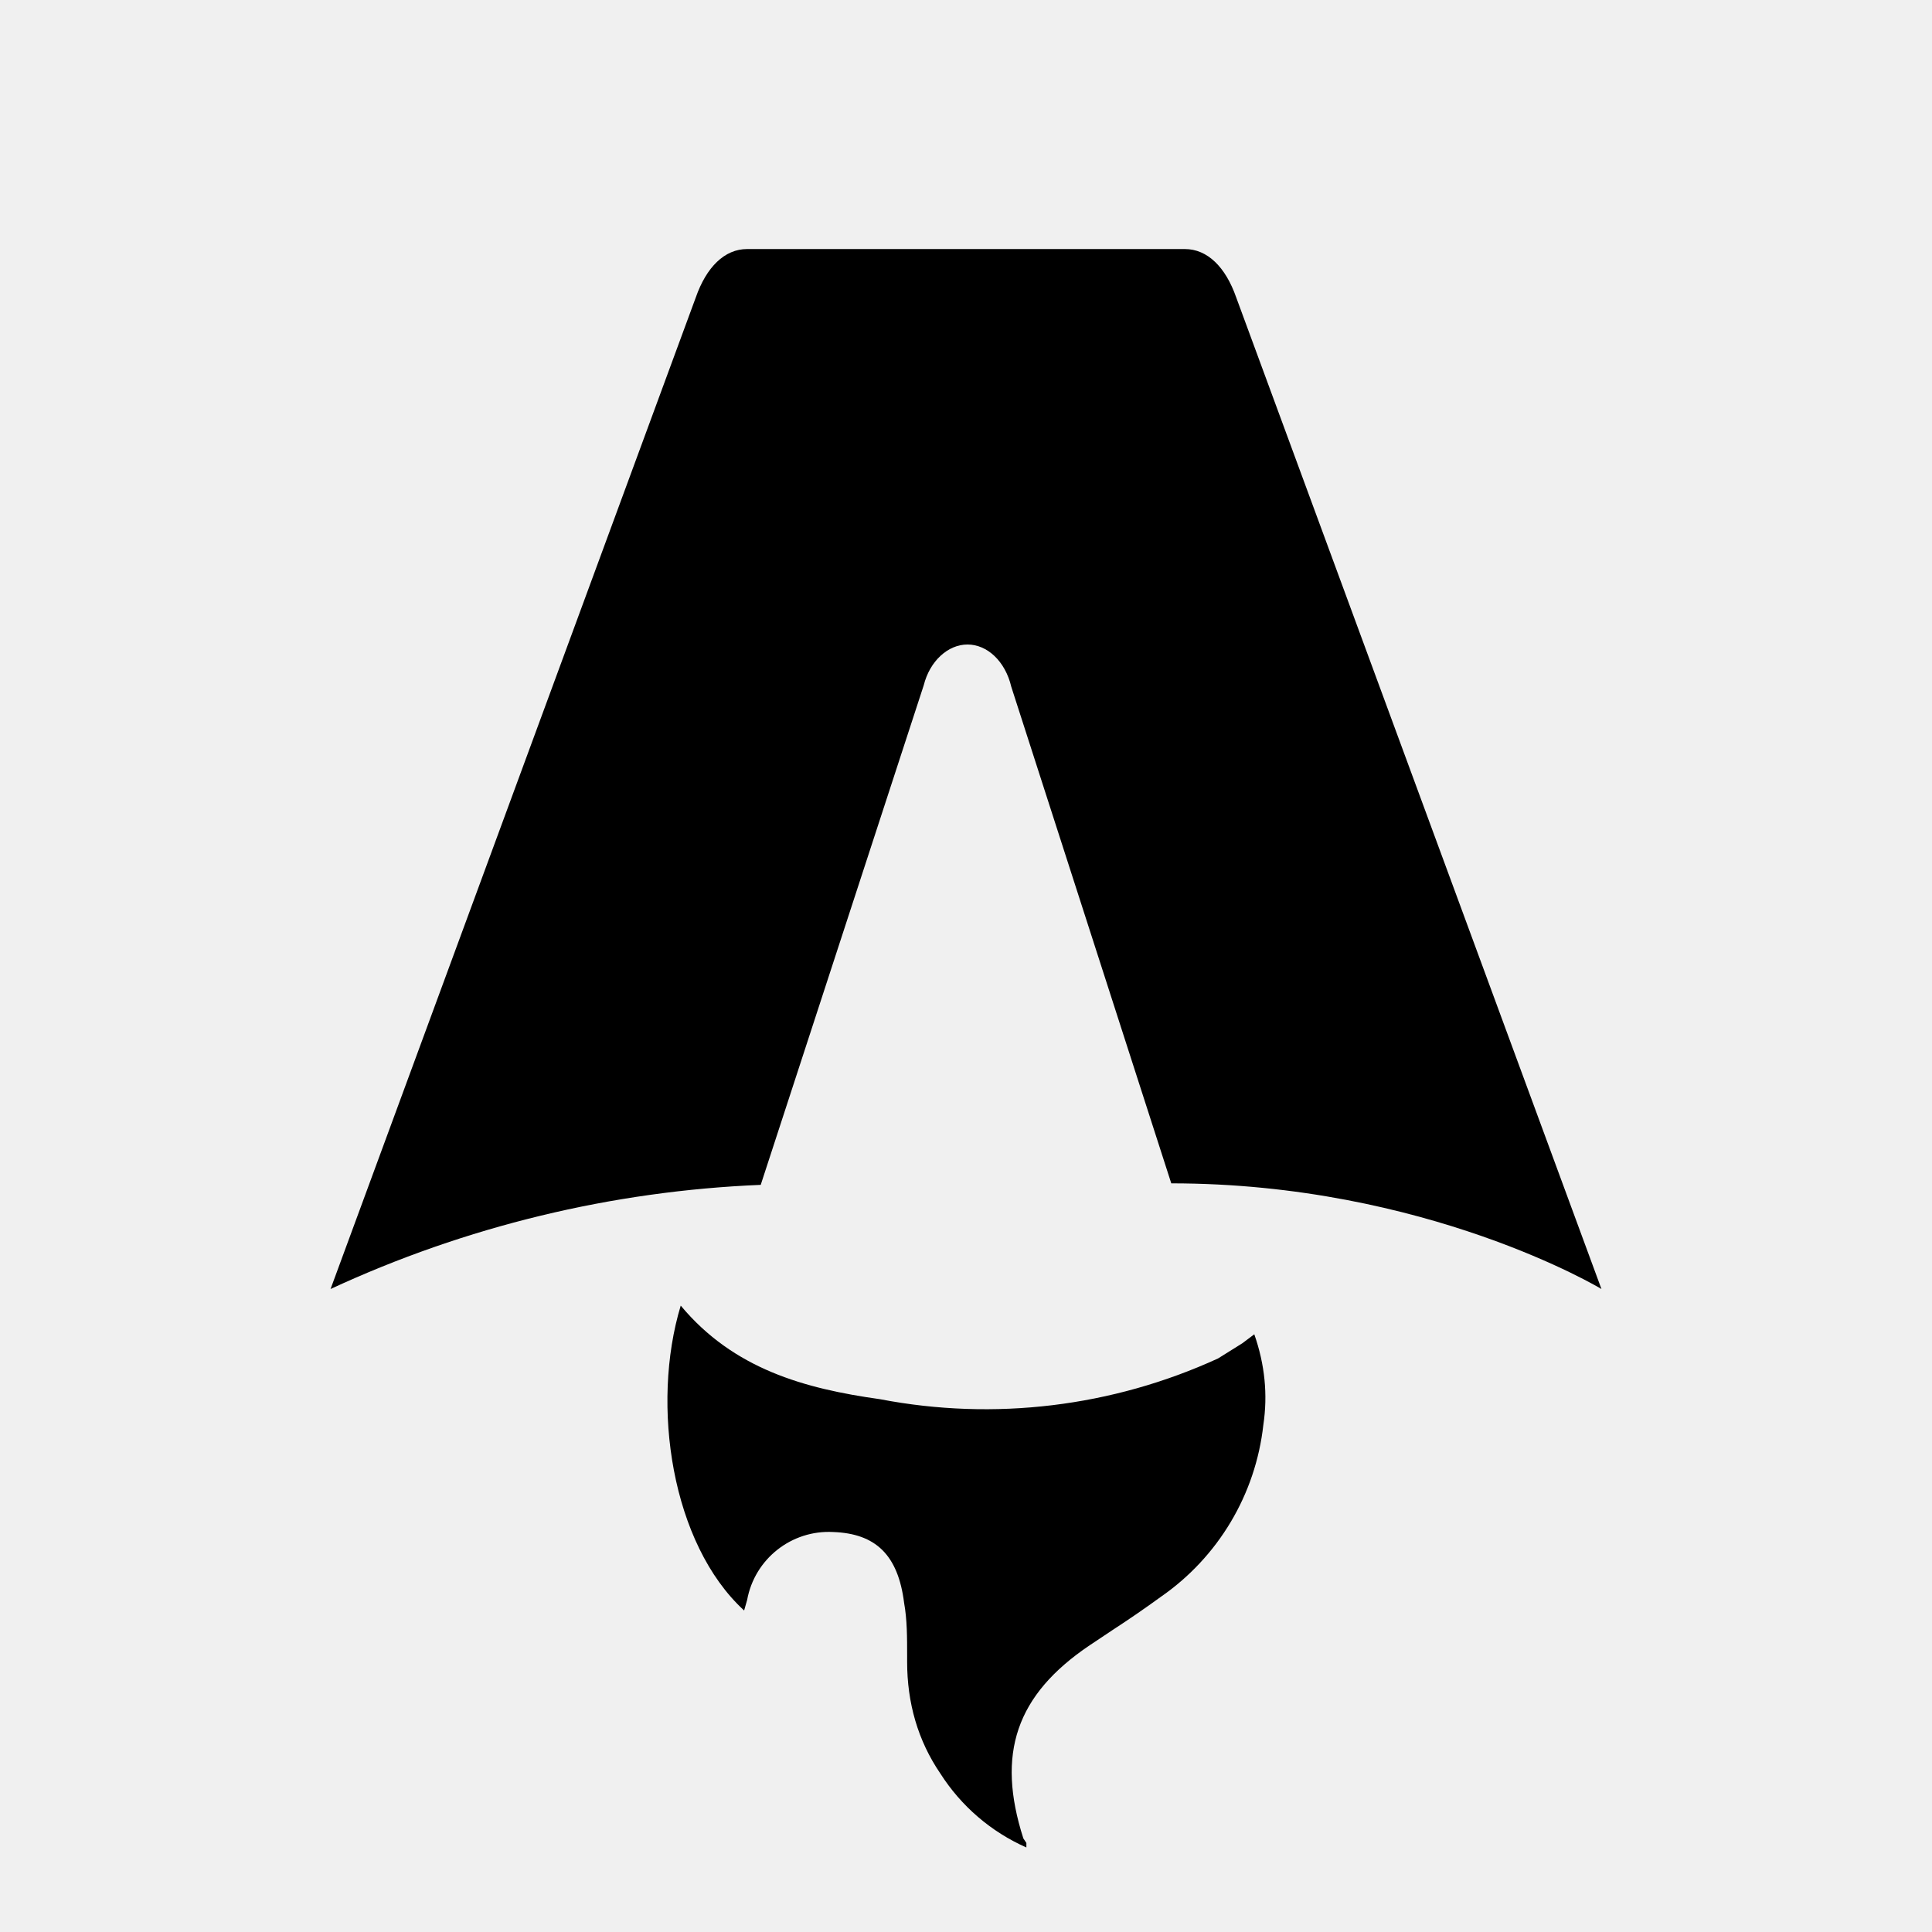
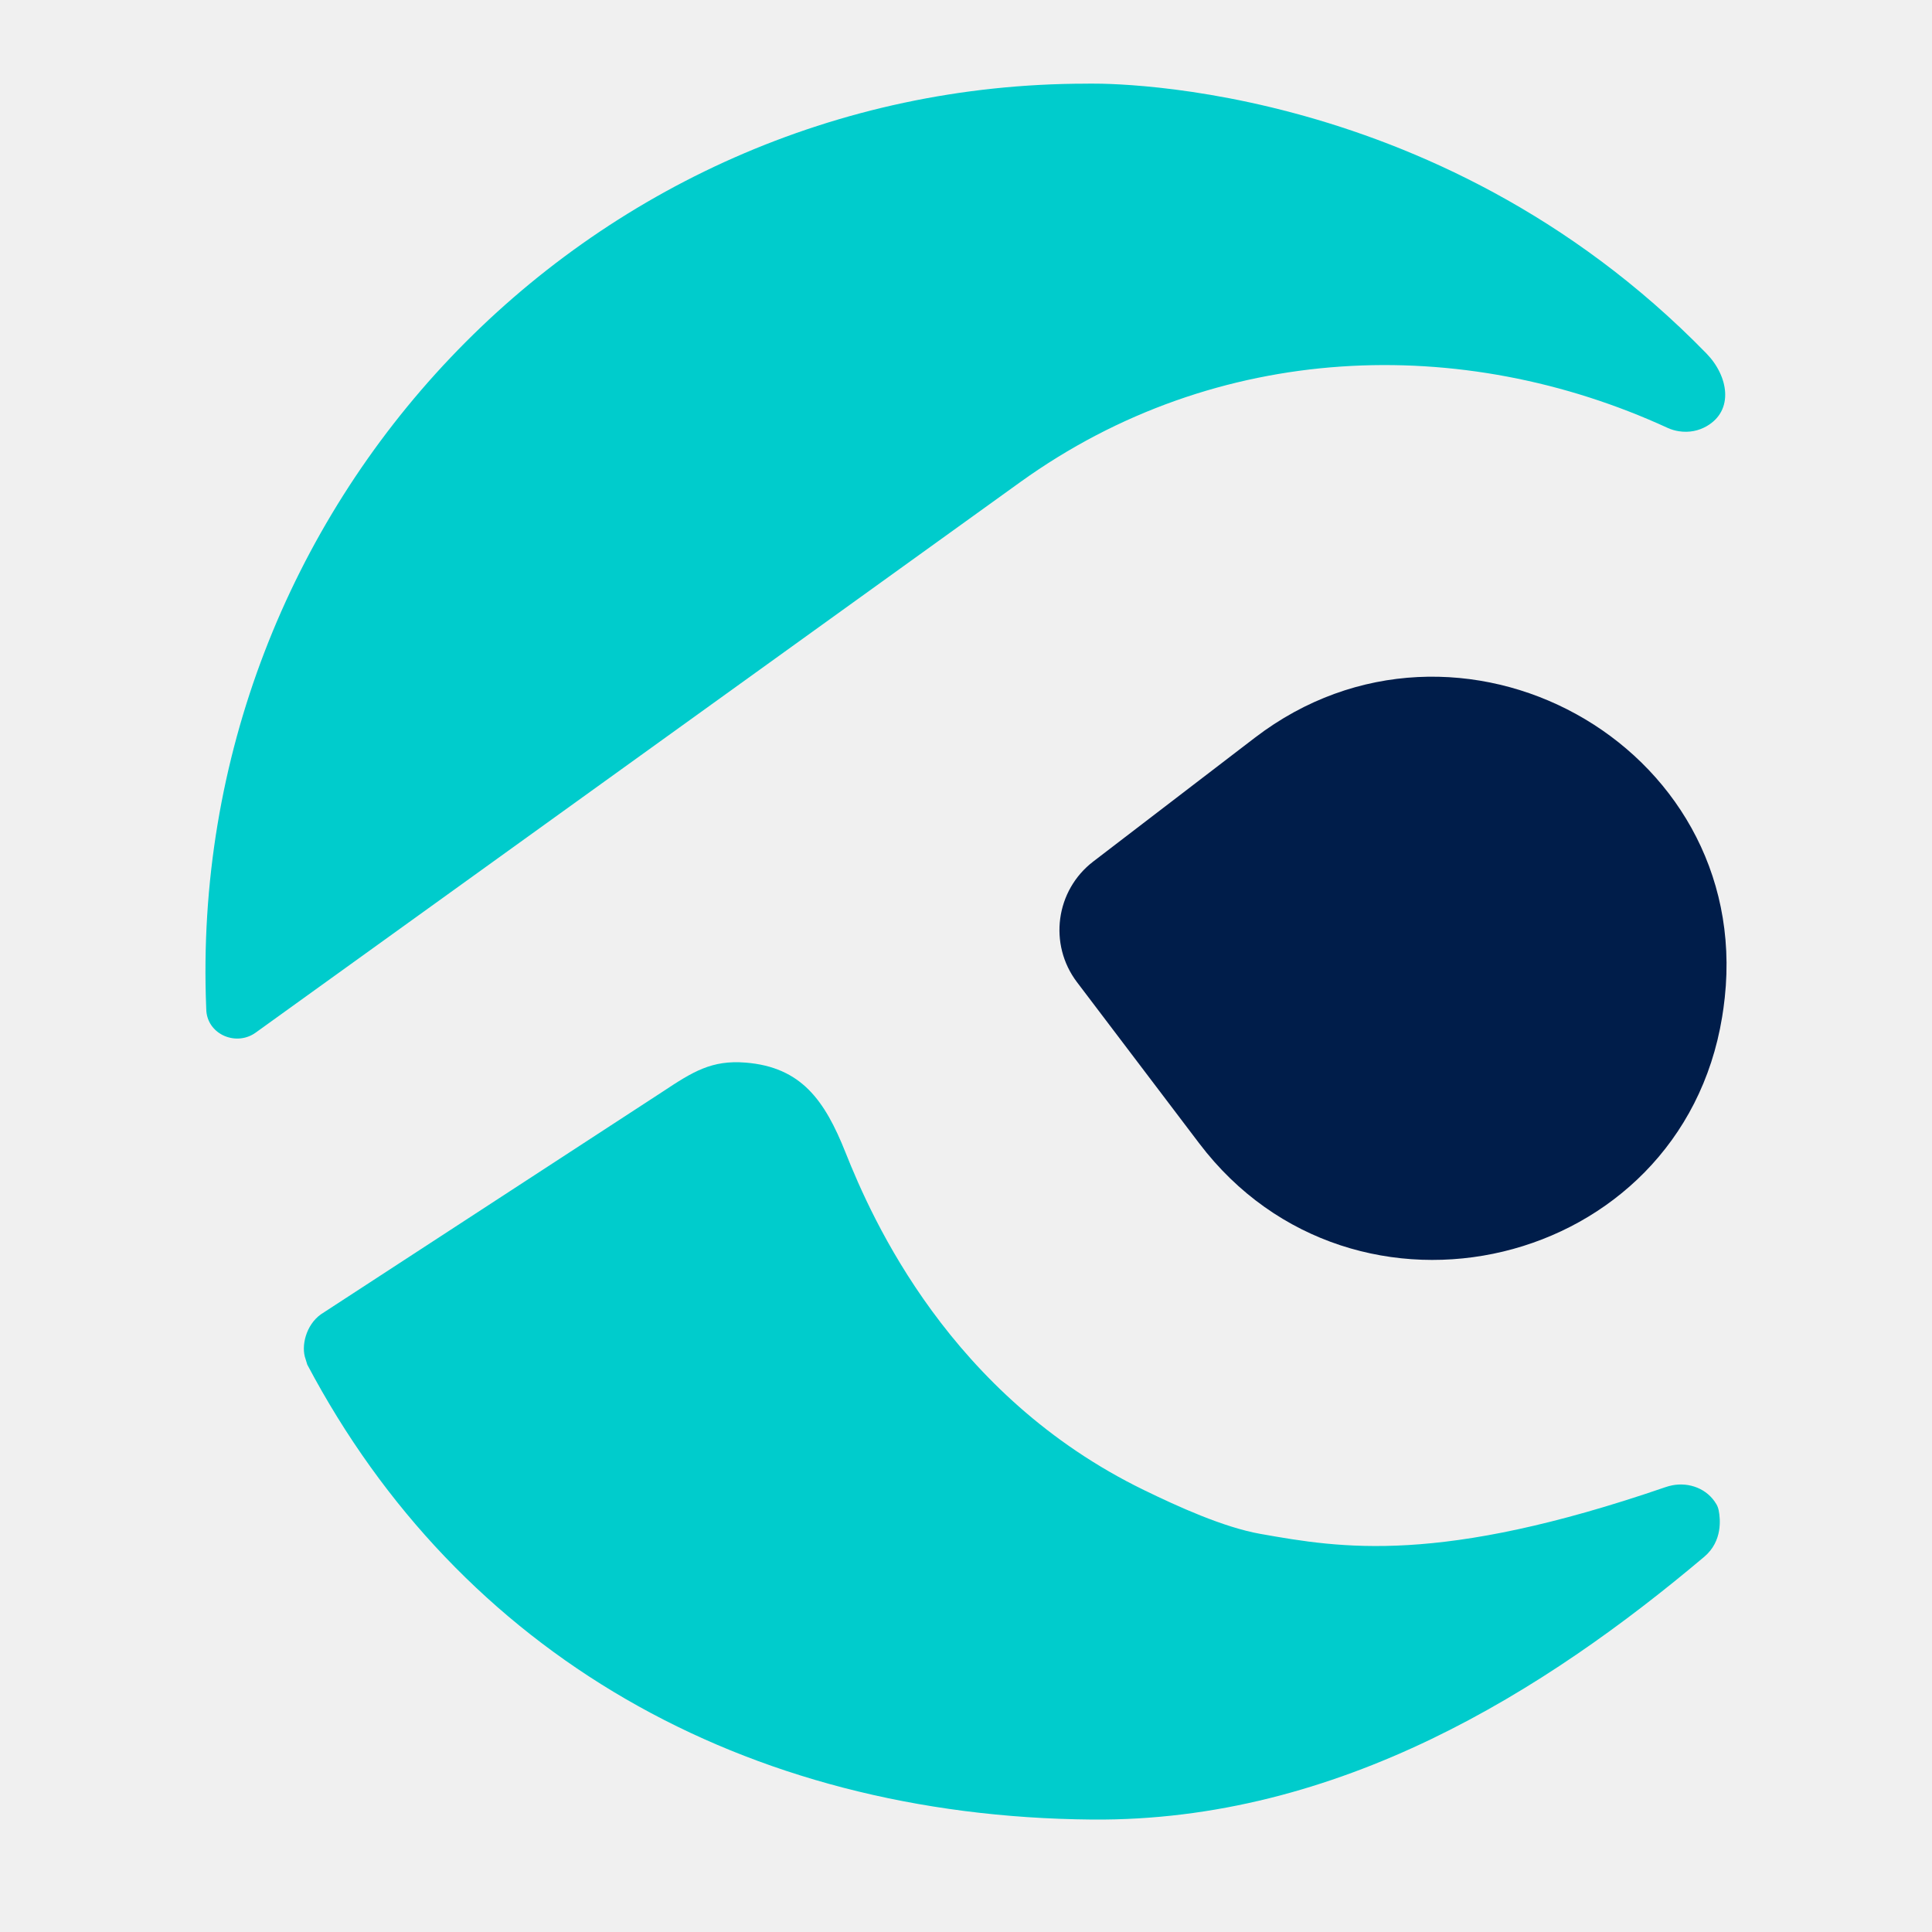
- <svg xmlns="http://www.w3.org/2000/svg" fill="none" viewBox="0 0 128 128">
-   <path d="M50.4 78.5a75.1 75.1 0 0 0-28.5 6.9l24.2-65.7c.7-2 1.9-3.2 3.4-3.2h29c1.5 0 2.7 1.2 3.4 3.2l24.2 65.7s-11.6-7-28.5-7L67 45.5c-.4-1.7-1.6-2.8-2.9-2.8-1.3 0-2.5 1.1-2.9 2.7L50.4 78.5Zm-1.1 28.2Zm-4.2-20.2c-2 6.6-.6 15.8 4.2 20.2a17.5 17.5 0 0 1 .2-.7 5.5 5.5 0 0 1 5.7-4.5c2.8.1 4.3 1.5 4.7 4.7.2 1.1.2 2.3.2 3.5v.4c0 2.7.7 5.2 2.2 7.4a13 13 0 0 0 5.7 4.9v-.3l-.2-.3c-1.8-5.6-.5-9.5 4.4-12.8l1.5-1a73 73 0 0 0 3.2-2.2 16 16 0 0 0 6.8-11.4c.3-2 .1-4-.6-6l-.8.6-1.6 1a37 37 0 0 1-22.4 2.7c-5-.7-9.7-2-13.2-6.2Z" />
-   <style>
-         path { fill: #000; }
-         @media (prefers-color-scheme: dark) {
-             path { fill: #FFF; }
-         }
-     </style>
+ <svg xmlns="http://www.w3.org/2000/svg" version="1.1" id="Capa_1" x="0px" y="0px" viewBox="0 0 1080 1080" style="enable-background:new 0 0 1080 1080;" xml:space="preserve">
+   <style type="text/css">
+ 	.st0{fill:#001D4A;}
+ 	.st1{fill:none;stroke:#001D41;stroke-miterlimit:10;}
+ 	.st2{fill:#00CCCC;}
+ </style>
+   <g>
+     <g>
+       <g>
+         <path class="st0" d="M701.45,412.41c113.45-86.89,278.05,3.21,262.7,145.29c-0.21,1.92-0.44,3.85-0.71,5.78     c-0.23,1.69-0.48,3.37-0.76,5.04c-23.08,141.31-205.79,184.72-292.3,70.64l-68.34-90.13c-16.04-21.16-11.97-51.3,9.11-67.45     L701.45,412.41z" />
+         <path class="st1" d="M908.92,848.75" />
+       </g>
+     </g>
+     <path class="st2" d="M952.7,870.24c-88.72,74.84-204.32,148.07-342.26,146.9c-195.1-1.66-353.46-93.05-438.68-254.33l-0.95-3.1   c-2.64-7.18,0.22-19.01,8.54-24.97L370.3,610.34c16.99-11.27,27.5-17.85,46.45-16.34c31.23,2.49,44.32,21.17,55.91,50.28   c14.77,37.13,58.33,135.94,166.96,188.74c18.88,9.17,44.27,20.76,64.94,24.43c45.07,8,100.02,17.34,226.26-26.06   c0.54-0.18,1.08-0.36,1.63-0.51l0.65-0.18c9.37-2.53,19.68,0.58,25.29,8.5c0.39,0.55,0.76,1.13,1.11,1.71   c0.61,1.04,1.01,2.19,1.25,3.37C961.71,849.05,963,861.55,952.7,870.24z" />
+     <path class="st2" d="M953.89,197.57c12.36,12.68,15.51,31.8,0.18,40.65c-4.46,2.58-9.81,3.75-15.62,2.84   c-2.14-0.34-4.22-0.94-6.18-1.84c-114.8-52.79-251.99-48.78-361.91,30.26L142.94,577.23c-10.72,7.72-26.39,1.3-27.58-11.86   c-0.05-0.58-0.08-1.18-0.08-1.78c0-0.54,0.02,0.54,0,0C103.79,283.07,326.73,46.77,607.44,46.77   C607.44,46.77,800.6,40.3,953.89,197.57z" />
+   </g>
</svg>
